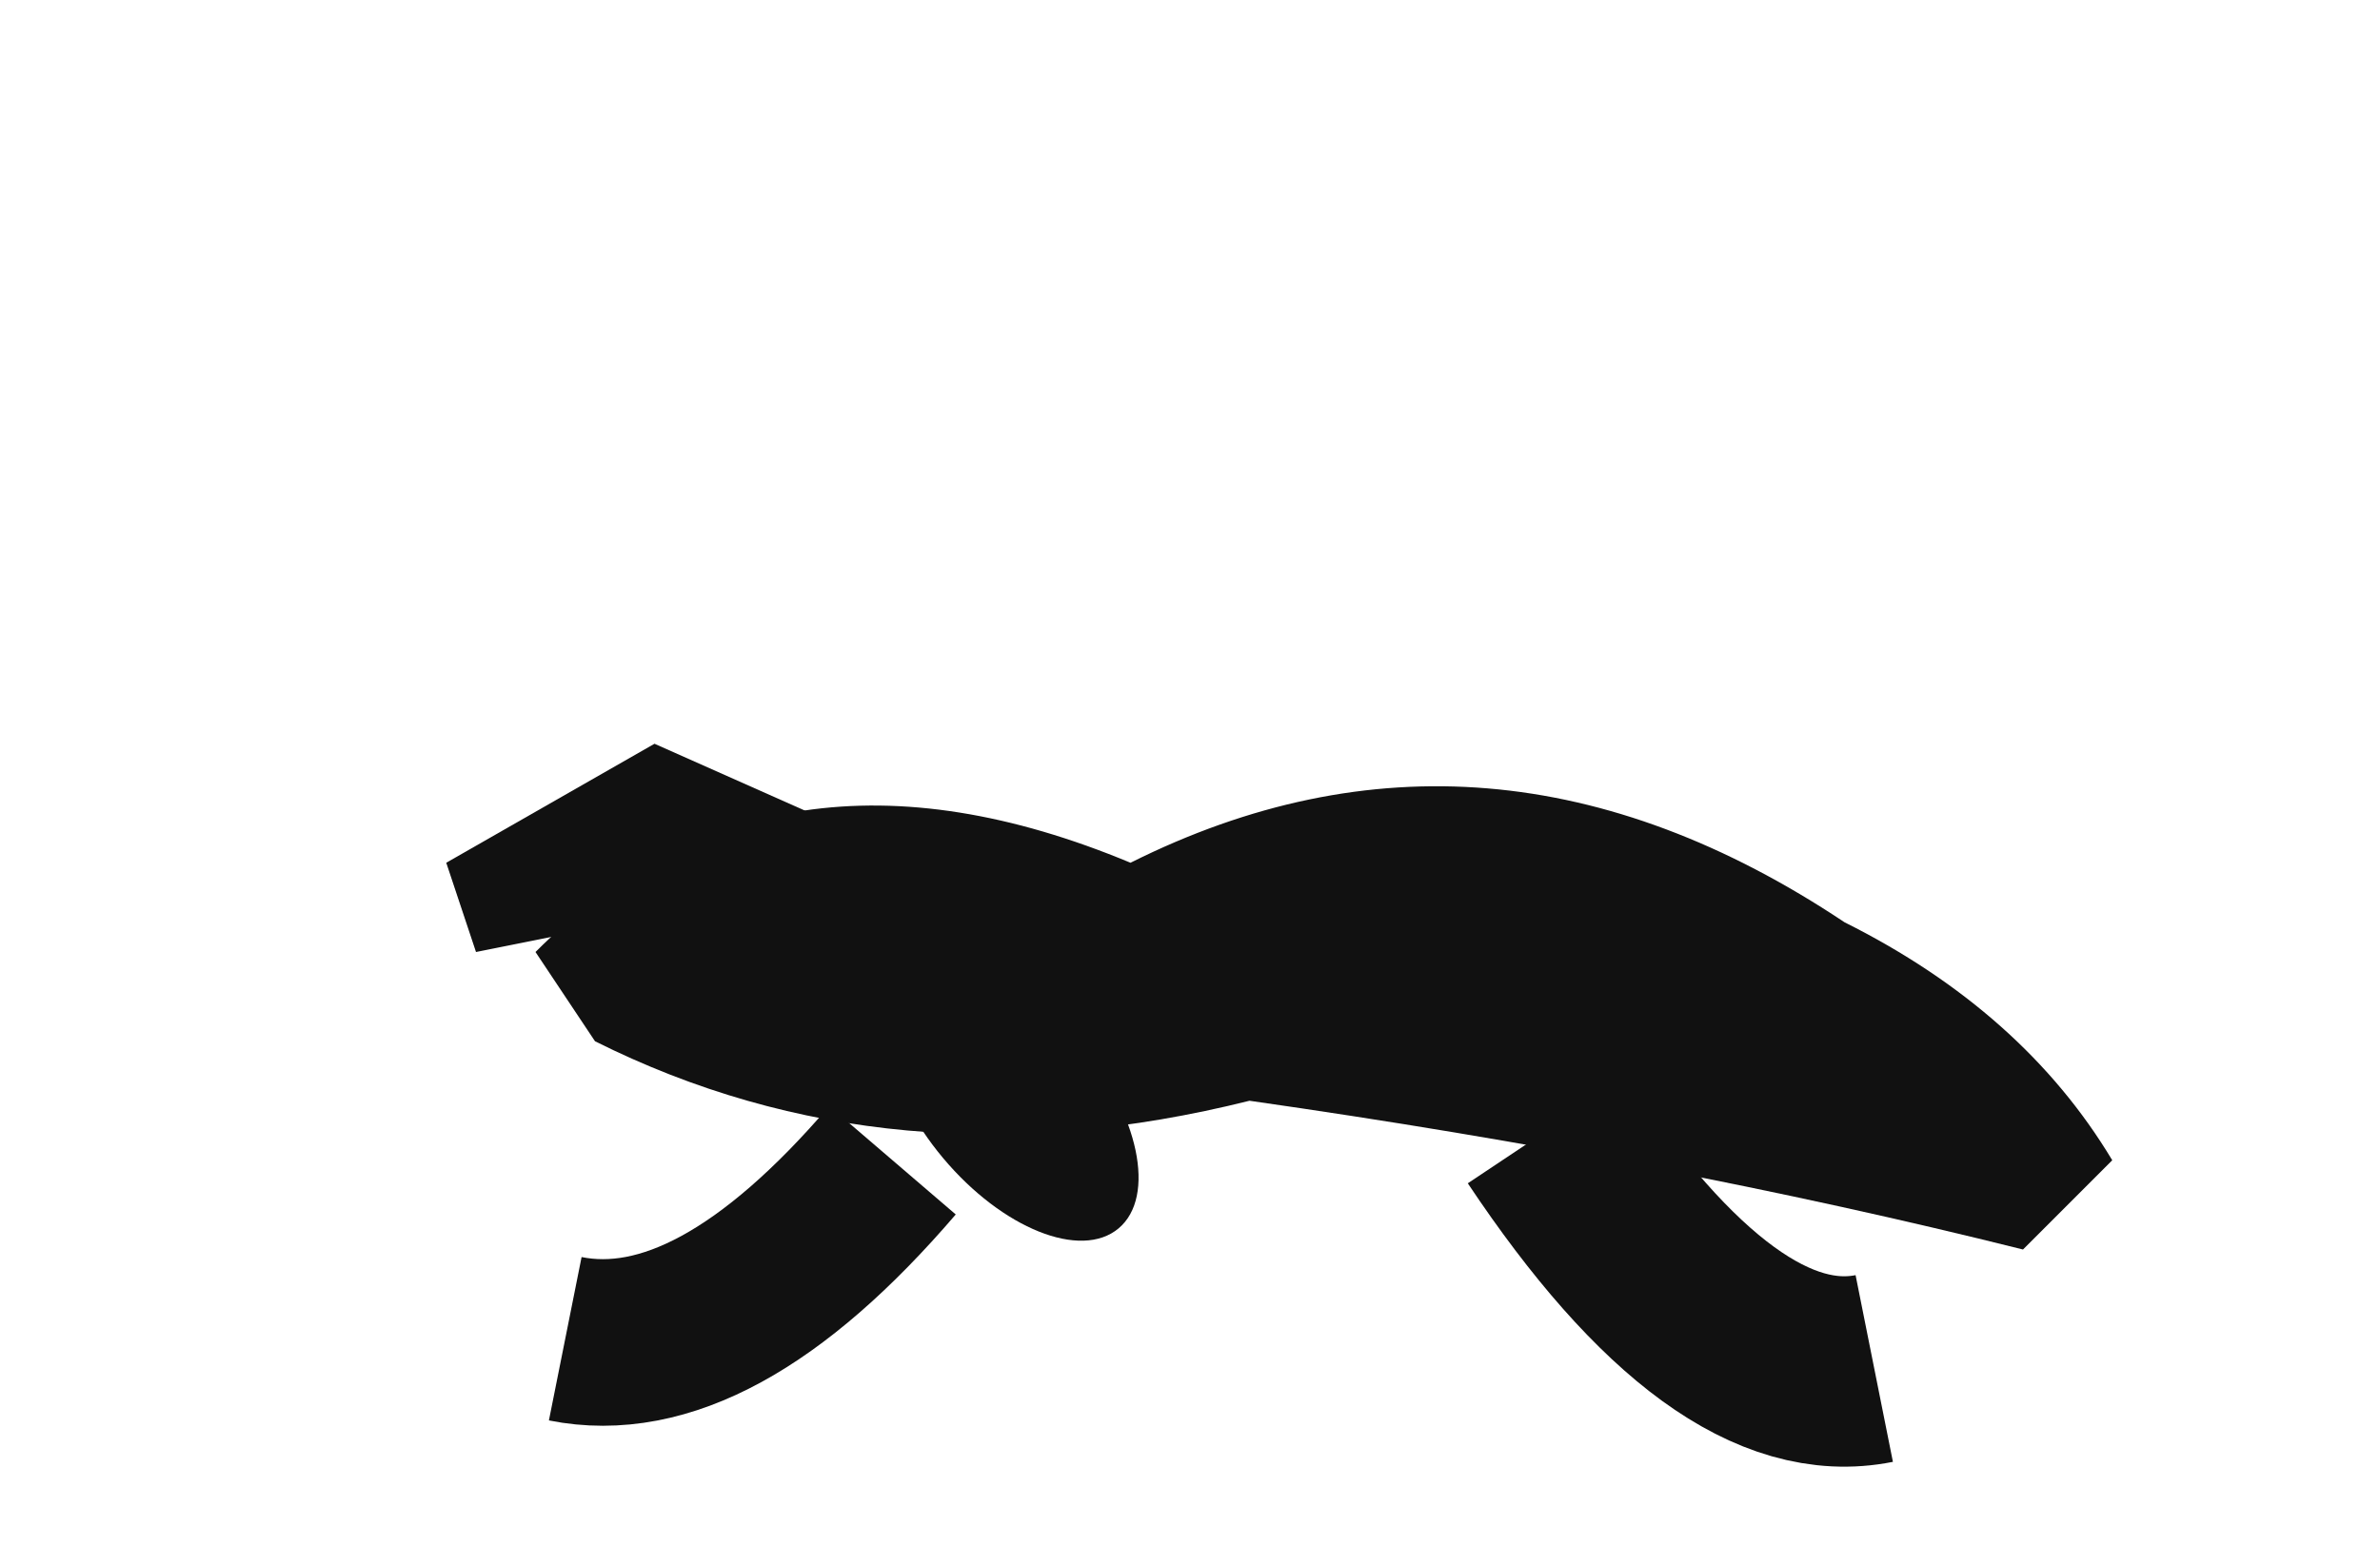
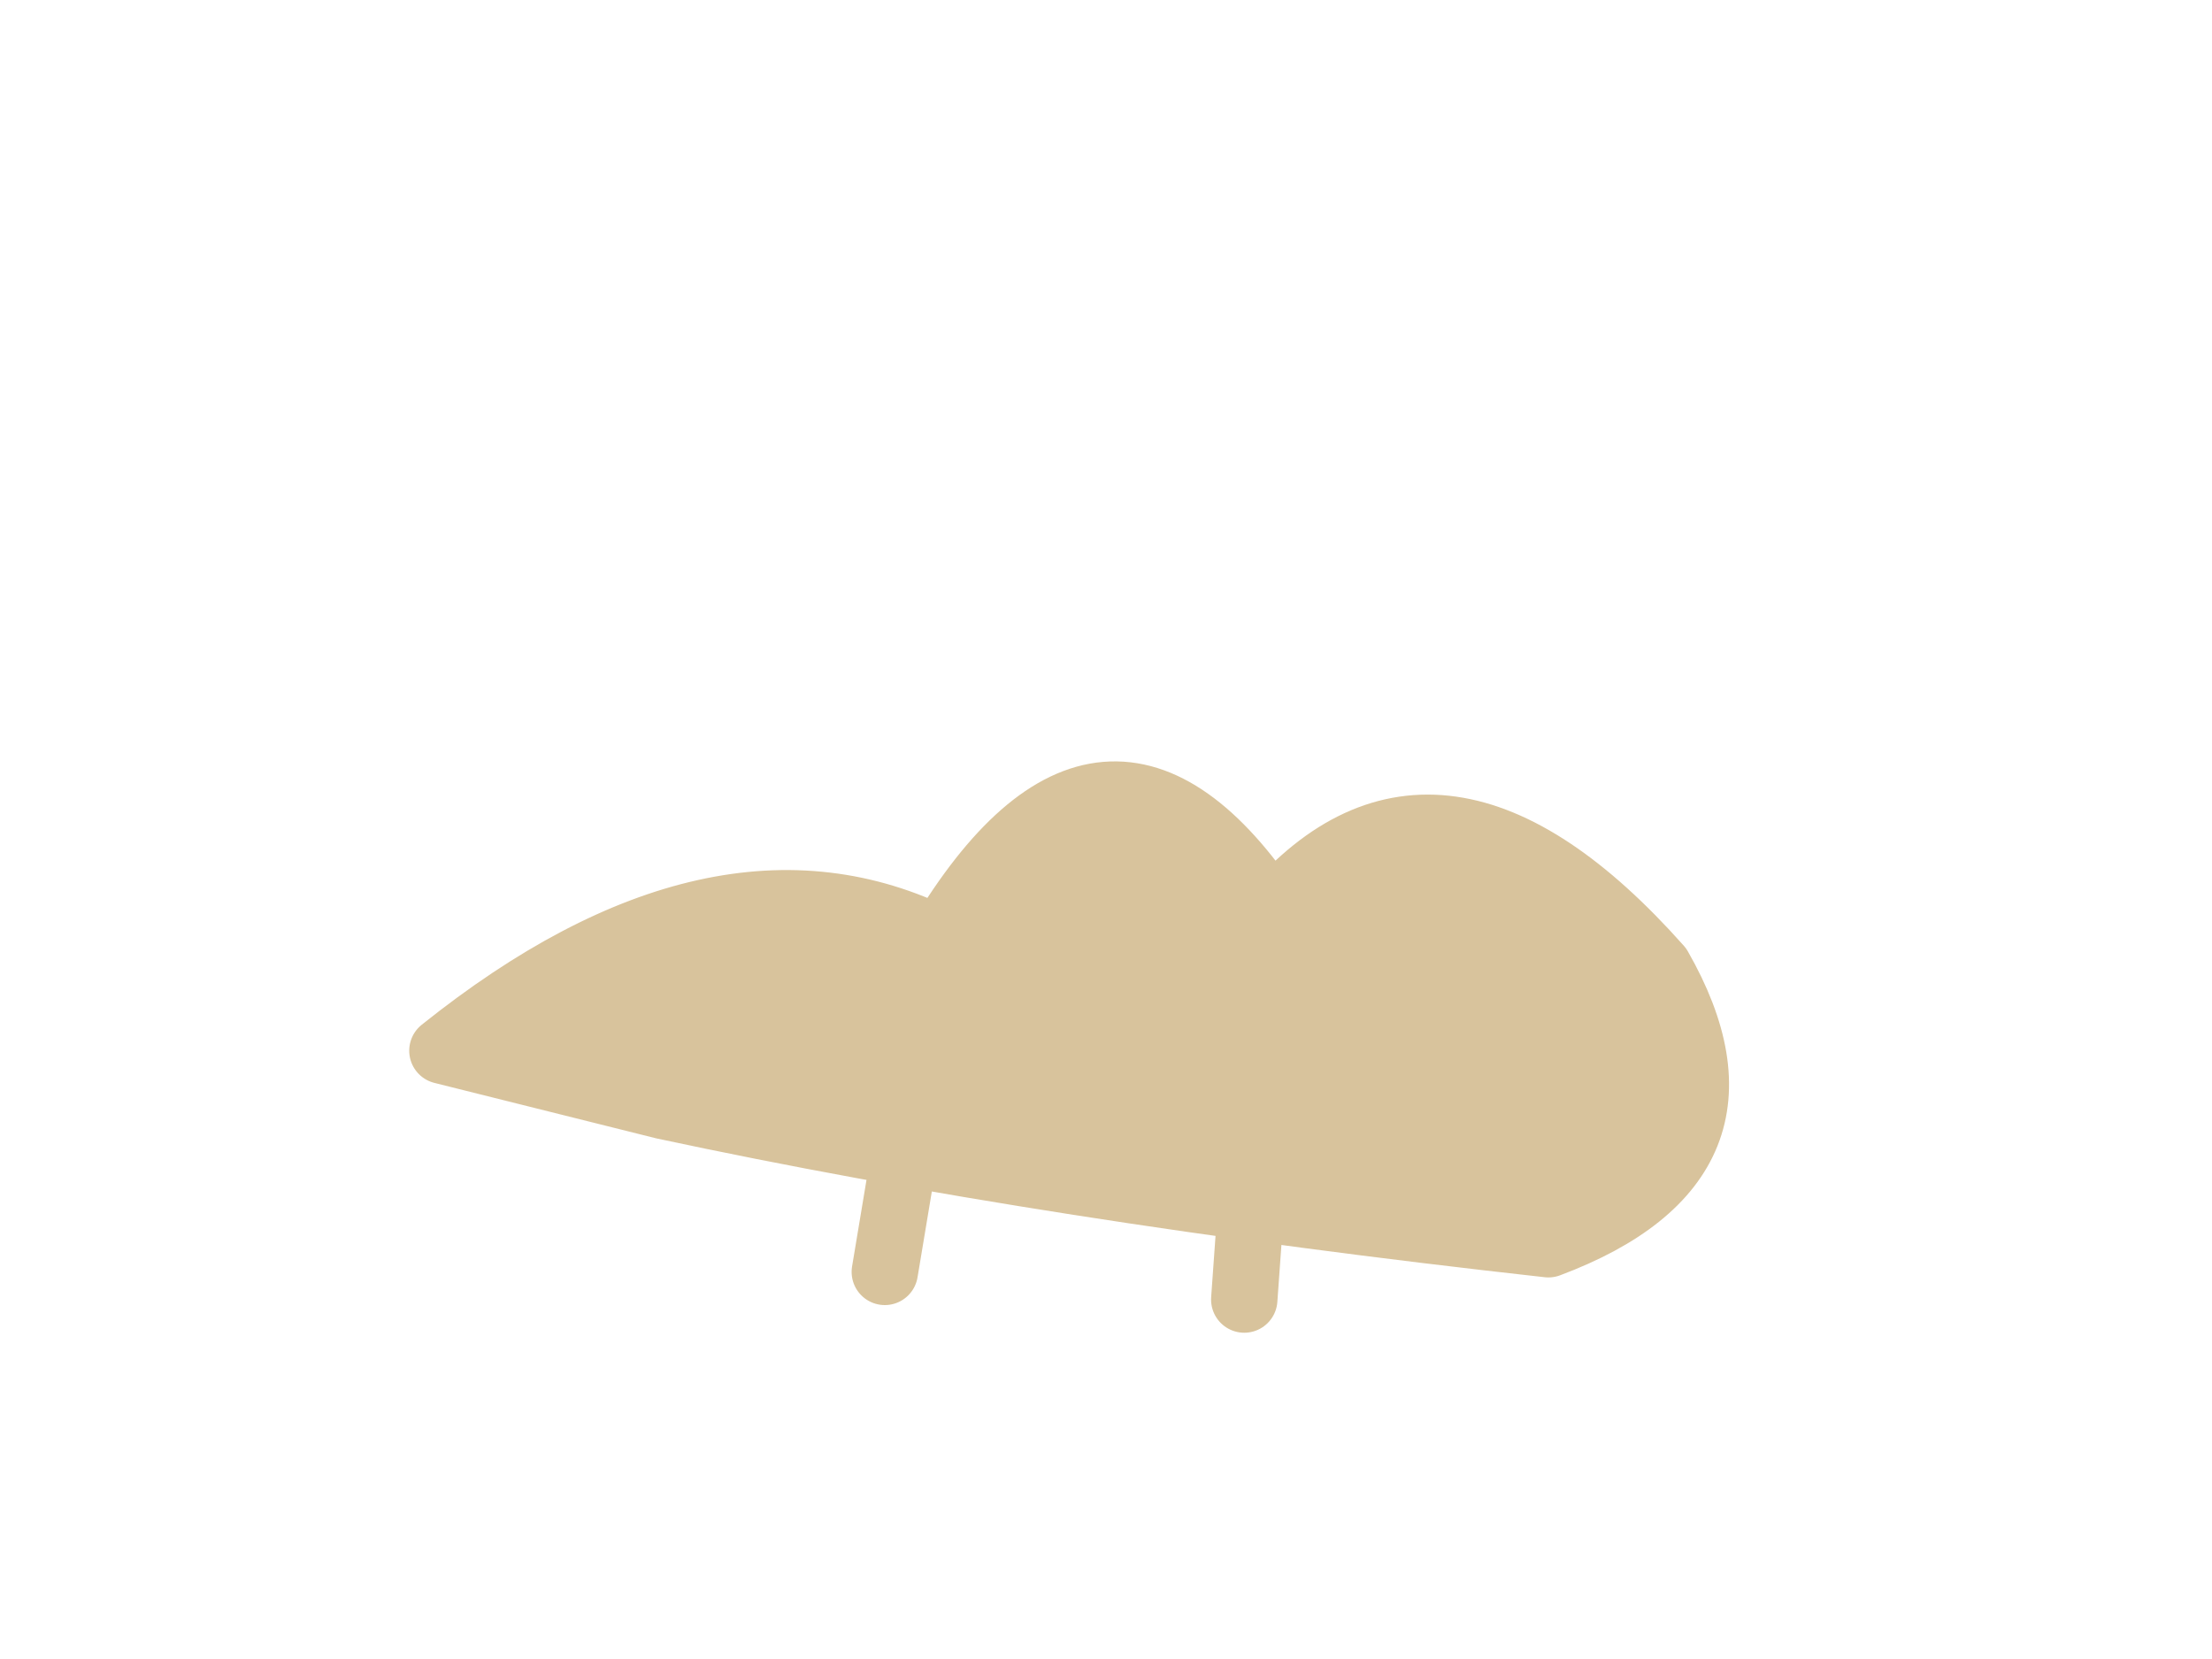
- <svg xmlns="http://www.w3.org/2000/svg" width="400" height="260" viewBox="0 0 400 260" fill="none">
-   <path d="M90 160 Q130 120 190 145 Q250 115 310 155 Q340 170 355 195 L340 210 Q280 195 210 185 Q150 200 100 175 Z" fill="#111" />
-   <path d="M75 145 L110 125 L155 145 L80 160 Z" fill="#111" />
-   <path d="M150 195 Q120 230 95 225" fill="none" stroke="#111" stroke-width="28" stroke-linejoin="round" />
-   <path d="M260 190 Q290 235 315 230" fill="none" stroke="#111" stroke-width="32" stroke-linejoin="round" />
-   <ellipse cx="170" cy="185" rx="15" ry="28" fill="#111" transform="rotate(-40 170 185)" />
+ <svg xmlns="http://www.w3.org/2000/svg" width="400" height="300" viewBox="0 0 400 300" fill="none">
+   <path d="M80 190 Q130 150 170 170 Q200 120 230 165 Q260 130 300 175 Q320 210 280 225 Q190 215 120 200 Z M170 170 L160 230 M230 165 L225 235" fill="#d8c39c" stroke="#d8c39c" stroke-width="12" stroke-linejoin="round" stroke-linecap="round" />
</svg>
